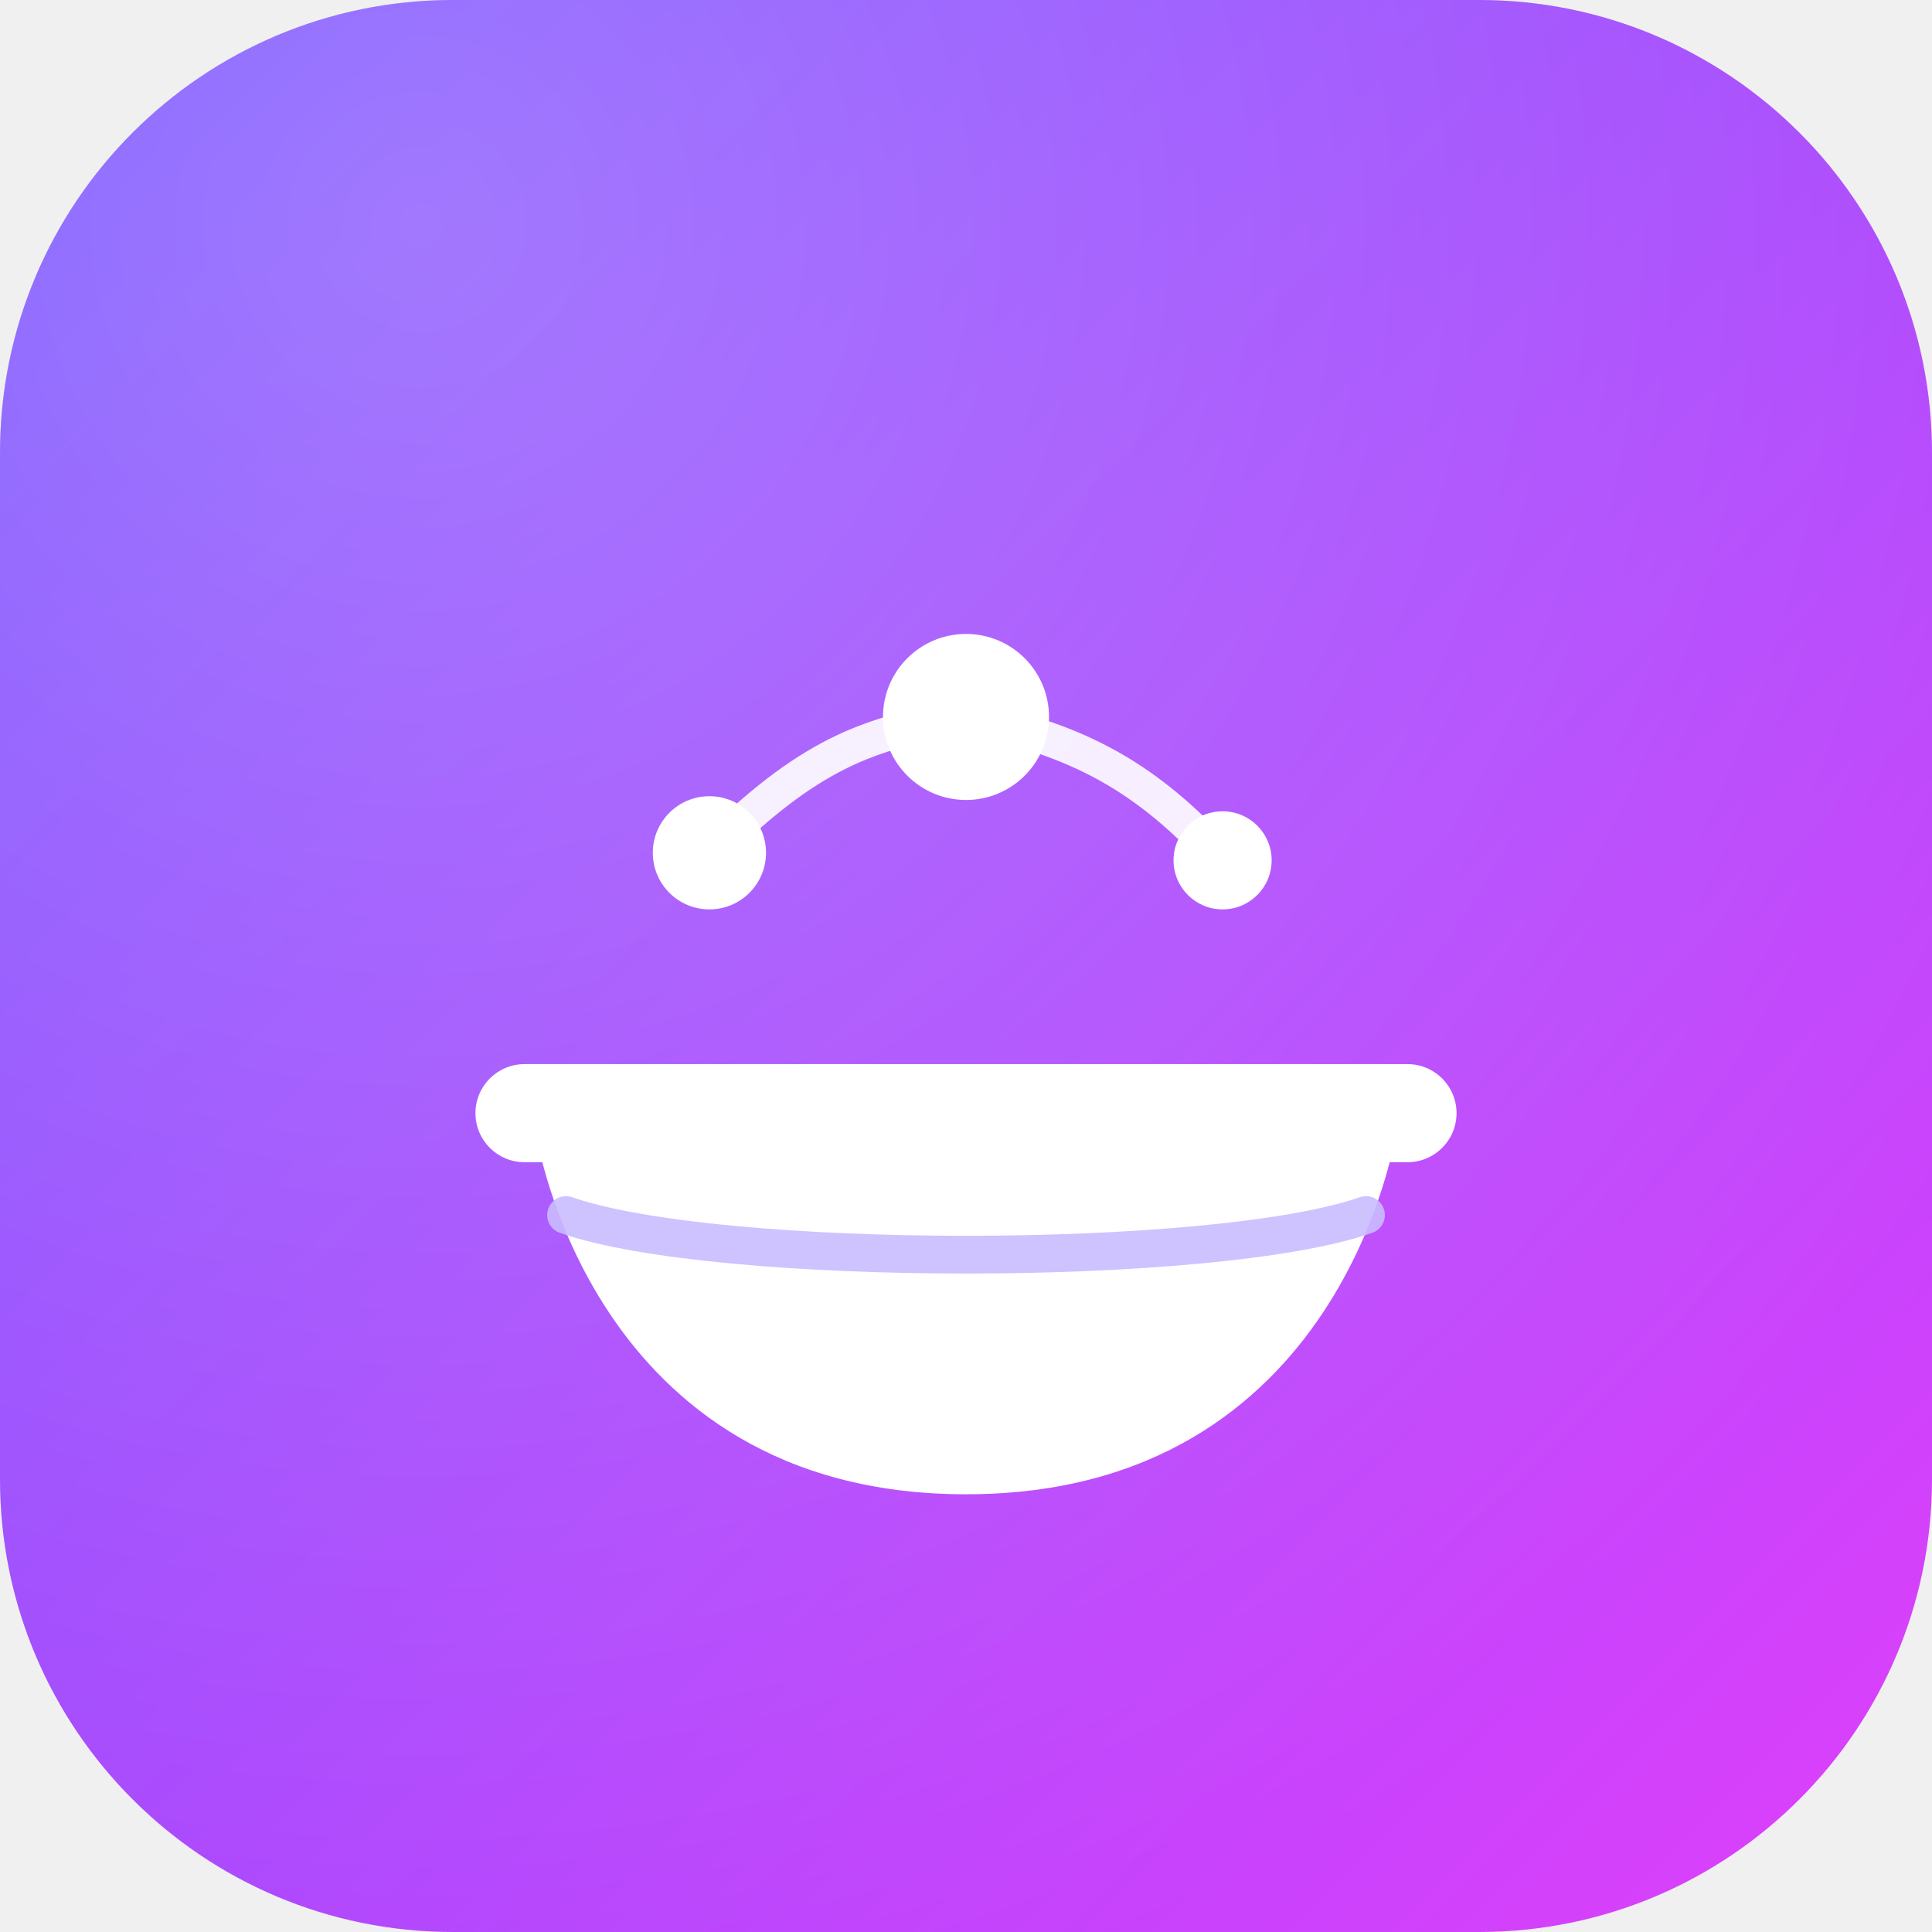
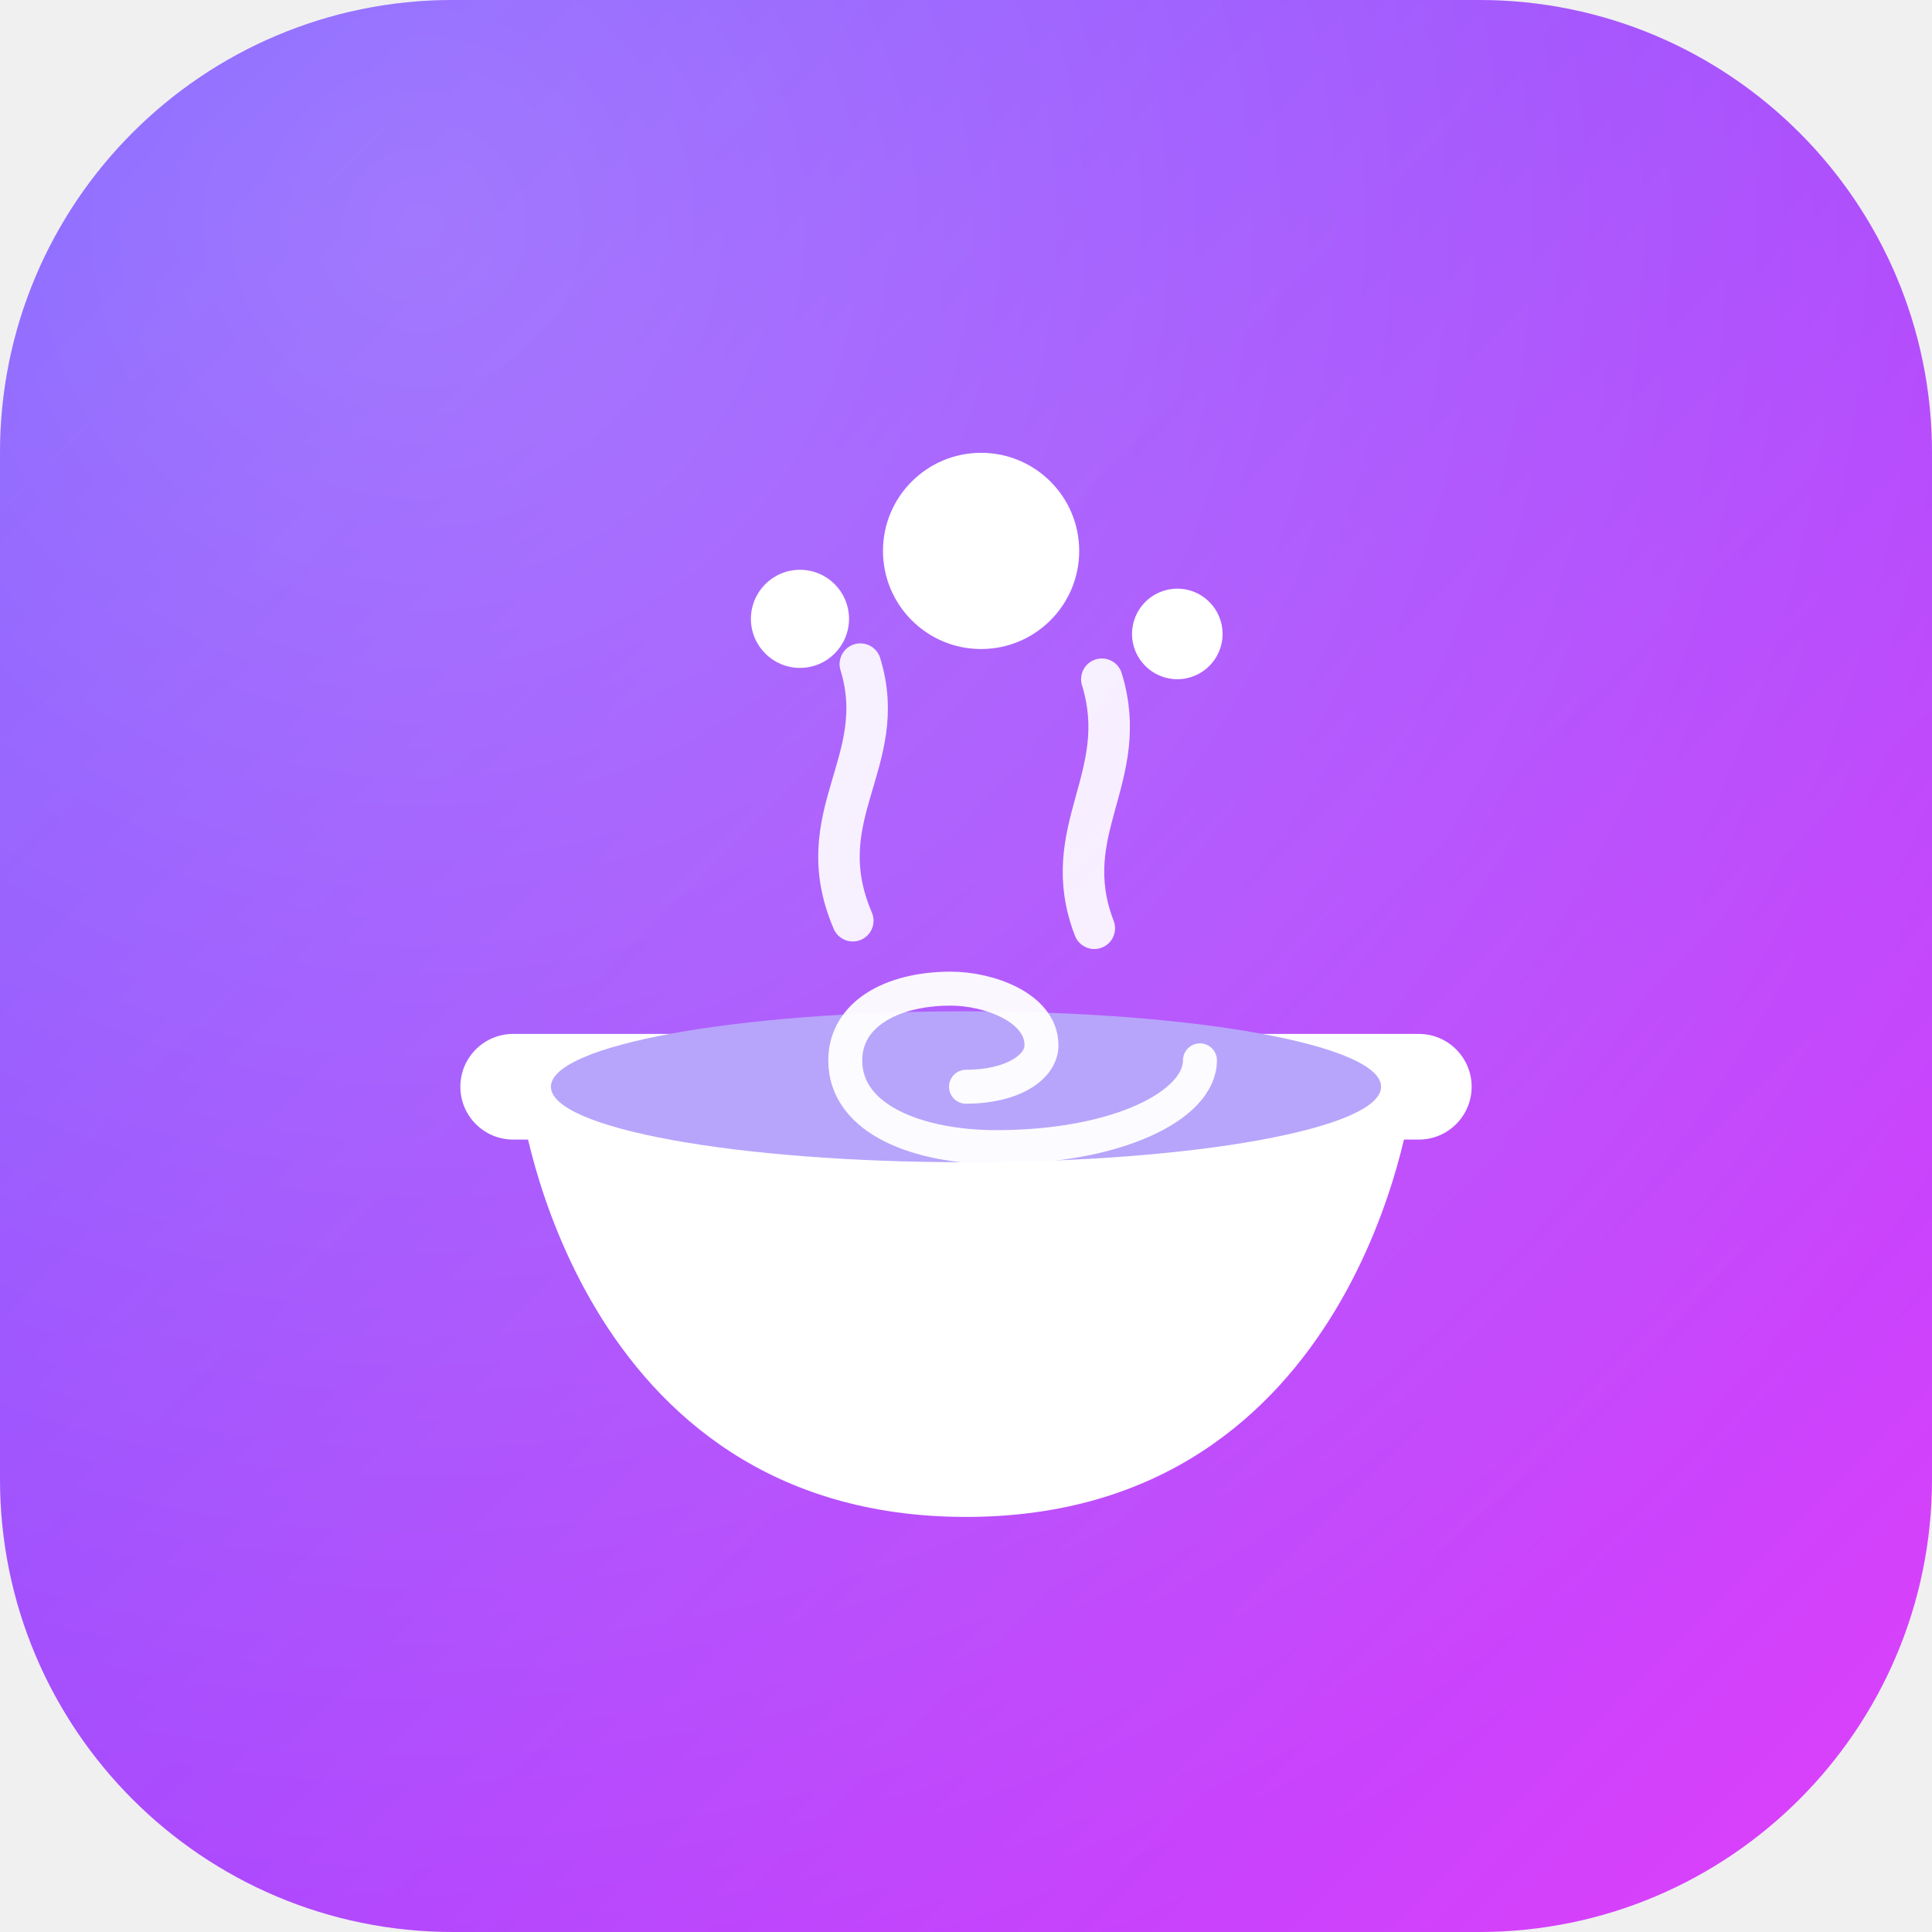
<svg xmlns="http://www.w3.org/2000/svg" viewBox="0 0 512 512">
  <defs>
-     <linearGradient id="bg" x1="0" y1="0" x2="1" y2="1">
+     <linearGradient id="bg2" x1="0" y1="0" x2="1" y2="1">
      <stop offset="0" stop-color="#6D4BFF" />
      <stop offset="1" stop-color="#E040FB" />
    </linearGradient>
-     <radialGradient id="glow" cx="0.22" cy="0.12" r="0.95">
+     <radialGradient id="glow2" cx="0.22" cy="0.12" r="0.95">
      <stop offset="0" stop-color="#ffffff" stop-opacity="0.26" />
      <stop offset="1" stop-color="#ffffff" stop-opacity="0" />
    </radialGradient>
  </defs>
-   <rect width="512" height="512" rx="120" fill="url(#bg)" />
-   <rect width="512" height="512" rx="120" fill="url(#glow)" />
-   <path d="M142 300 C142 300 156 396 256 396 C356 396 370 300 370 300 Z" fill="#fff" />
-   <rect x="126" y="282" width="260" height="26" rx="13" fill="#fff" />
-   <path d="M150 322 C190 336 322 336 362 322" stroke="#C9BBFF" stroke-width="10" fill="none" stroke-linecap="round" opacity="0.9" />
-   <path d="M188 226 C214 200 230 194 256 190" stroke="#fff" stroke-width="9" fill="none" stroke-linecap="round" opacity="0.9" />
-   <path d="M256 190 C286 196 304 206 324 228" stroke="#fff" stroke-width="9" fill="none" stroke-linecap="round" opacity="0.9" />
-   <circle cx="188" cy="226" r="15" fill="#fff" />
-   <circle cx="256" cy="190" r="22" fill="#fff" />
-   <circle cx="324" cy="228" r="13" fill="#fff" />
+   <rect width="512" height="512" rx="120" fill="url(#bg2)" />
+   <rect width="512" height="512" rx="120" fill="url(#glow2)" />
+   <path d="M138 292 C138 292 152 402 256 402 C360 402 374 292 374 292 Z" fill="#fff" />
+   <rect x="122" y="274" width="268" height="28" rx="14" fill="#fff" />
+   <ellipse cx="256" cy="288" rx="110" ry="20" fill="#B7A5FB" />
+   <path d="M256 288            C 268 288 276 283 276 277            C 276 267 262 262 252 262            C 236 262 224 269 224 281            C 224 297 244 304 264 304            C 296 304 318 293 318 281" fill="none" stroke="#fff" stroke-width="9" stroke-linecap="round" opacity="0.95" />
+   <path d="M226 244 C214 216 236 202 228 176" stroke="#fff" stroke-width="11" fill="none" stroke-linecap="round" opacity="0.9" />
+   <path d="M290 246 C280 220 300 206 292 180" stroke="#fff" stroke-width="11" fill="none" stroke-linecap="round" opacity="0.9" />
+   <circle cx="260" cy="146" r="26" fill="#fff" />
+   <circle cx="212" cy="164" r="13" fill="#fff" />
+   <circle cx="312" cy="168" r="12" fill="#fff" />
</svg>
